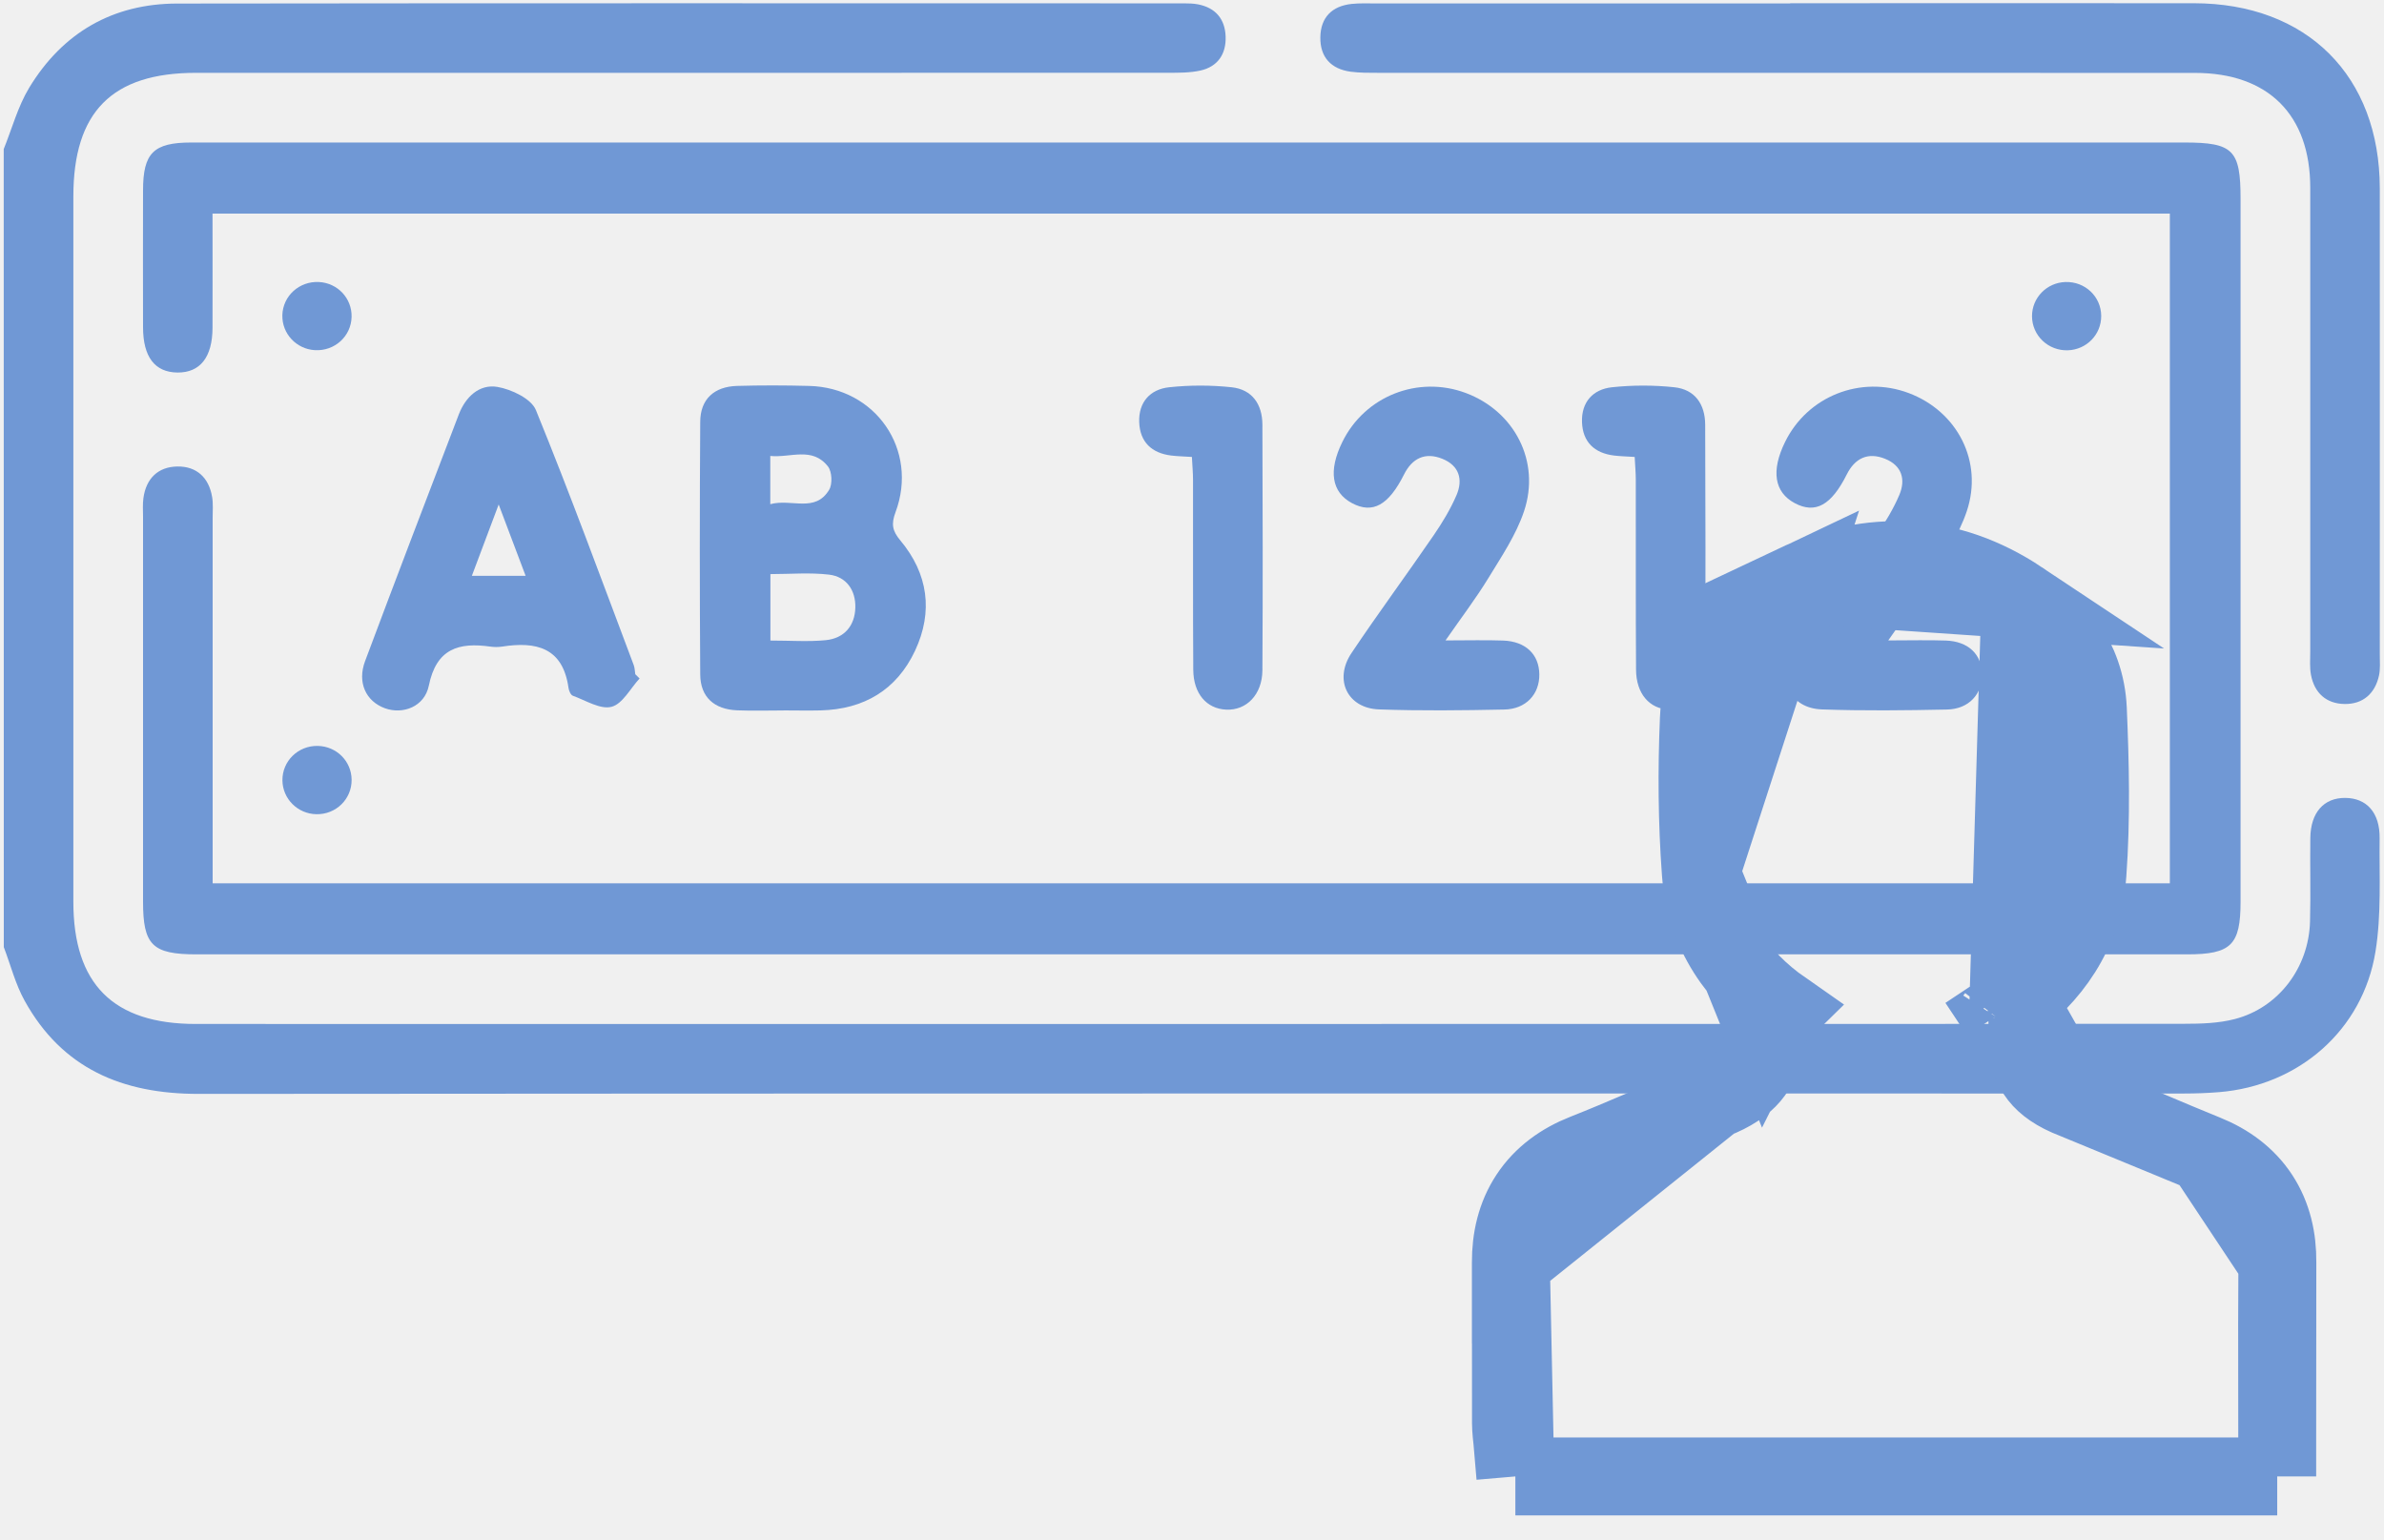
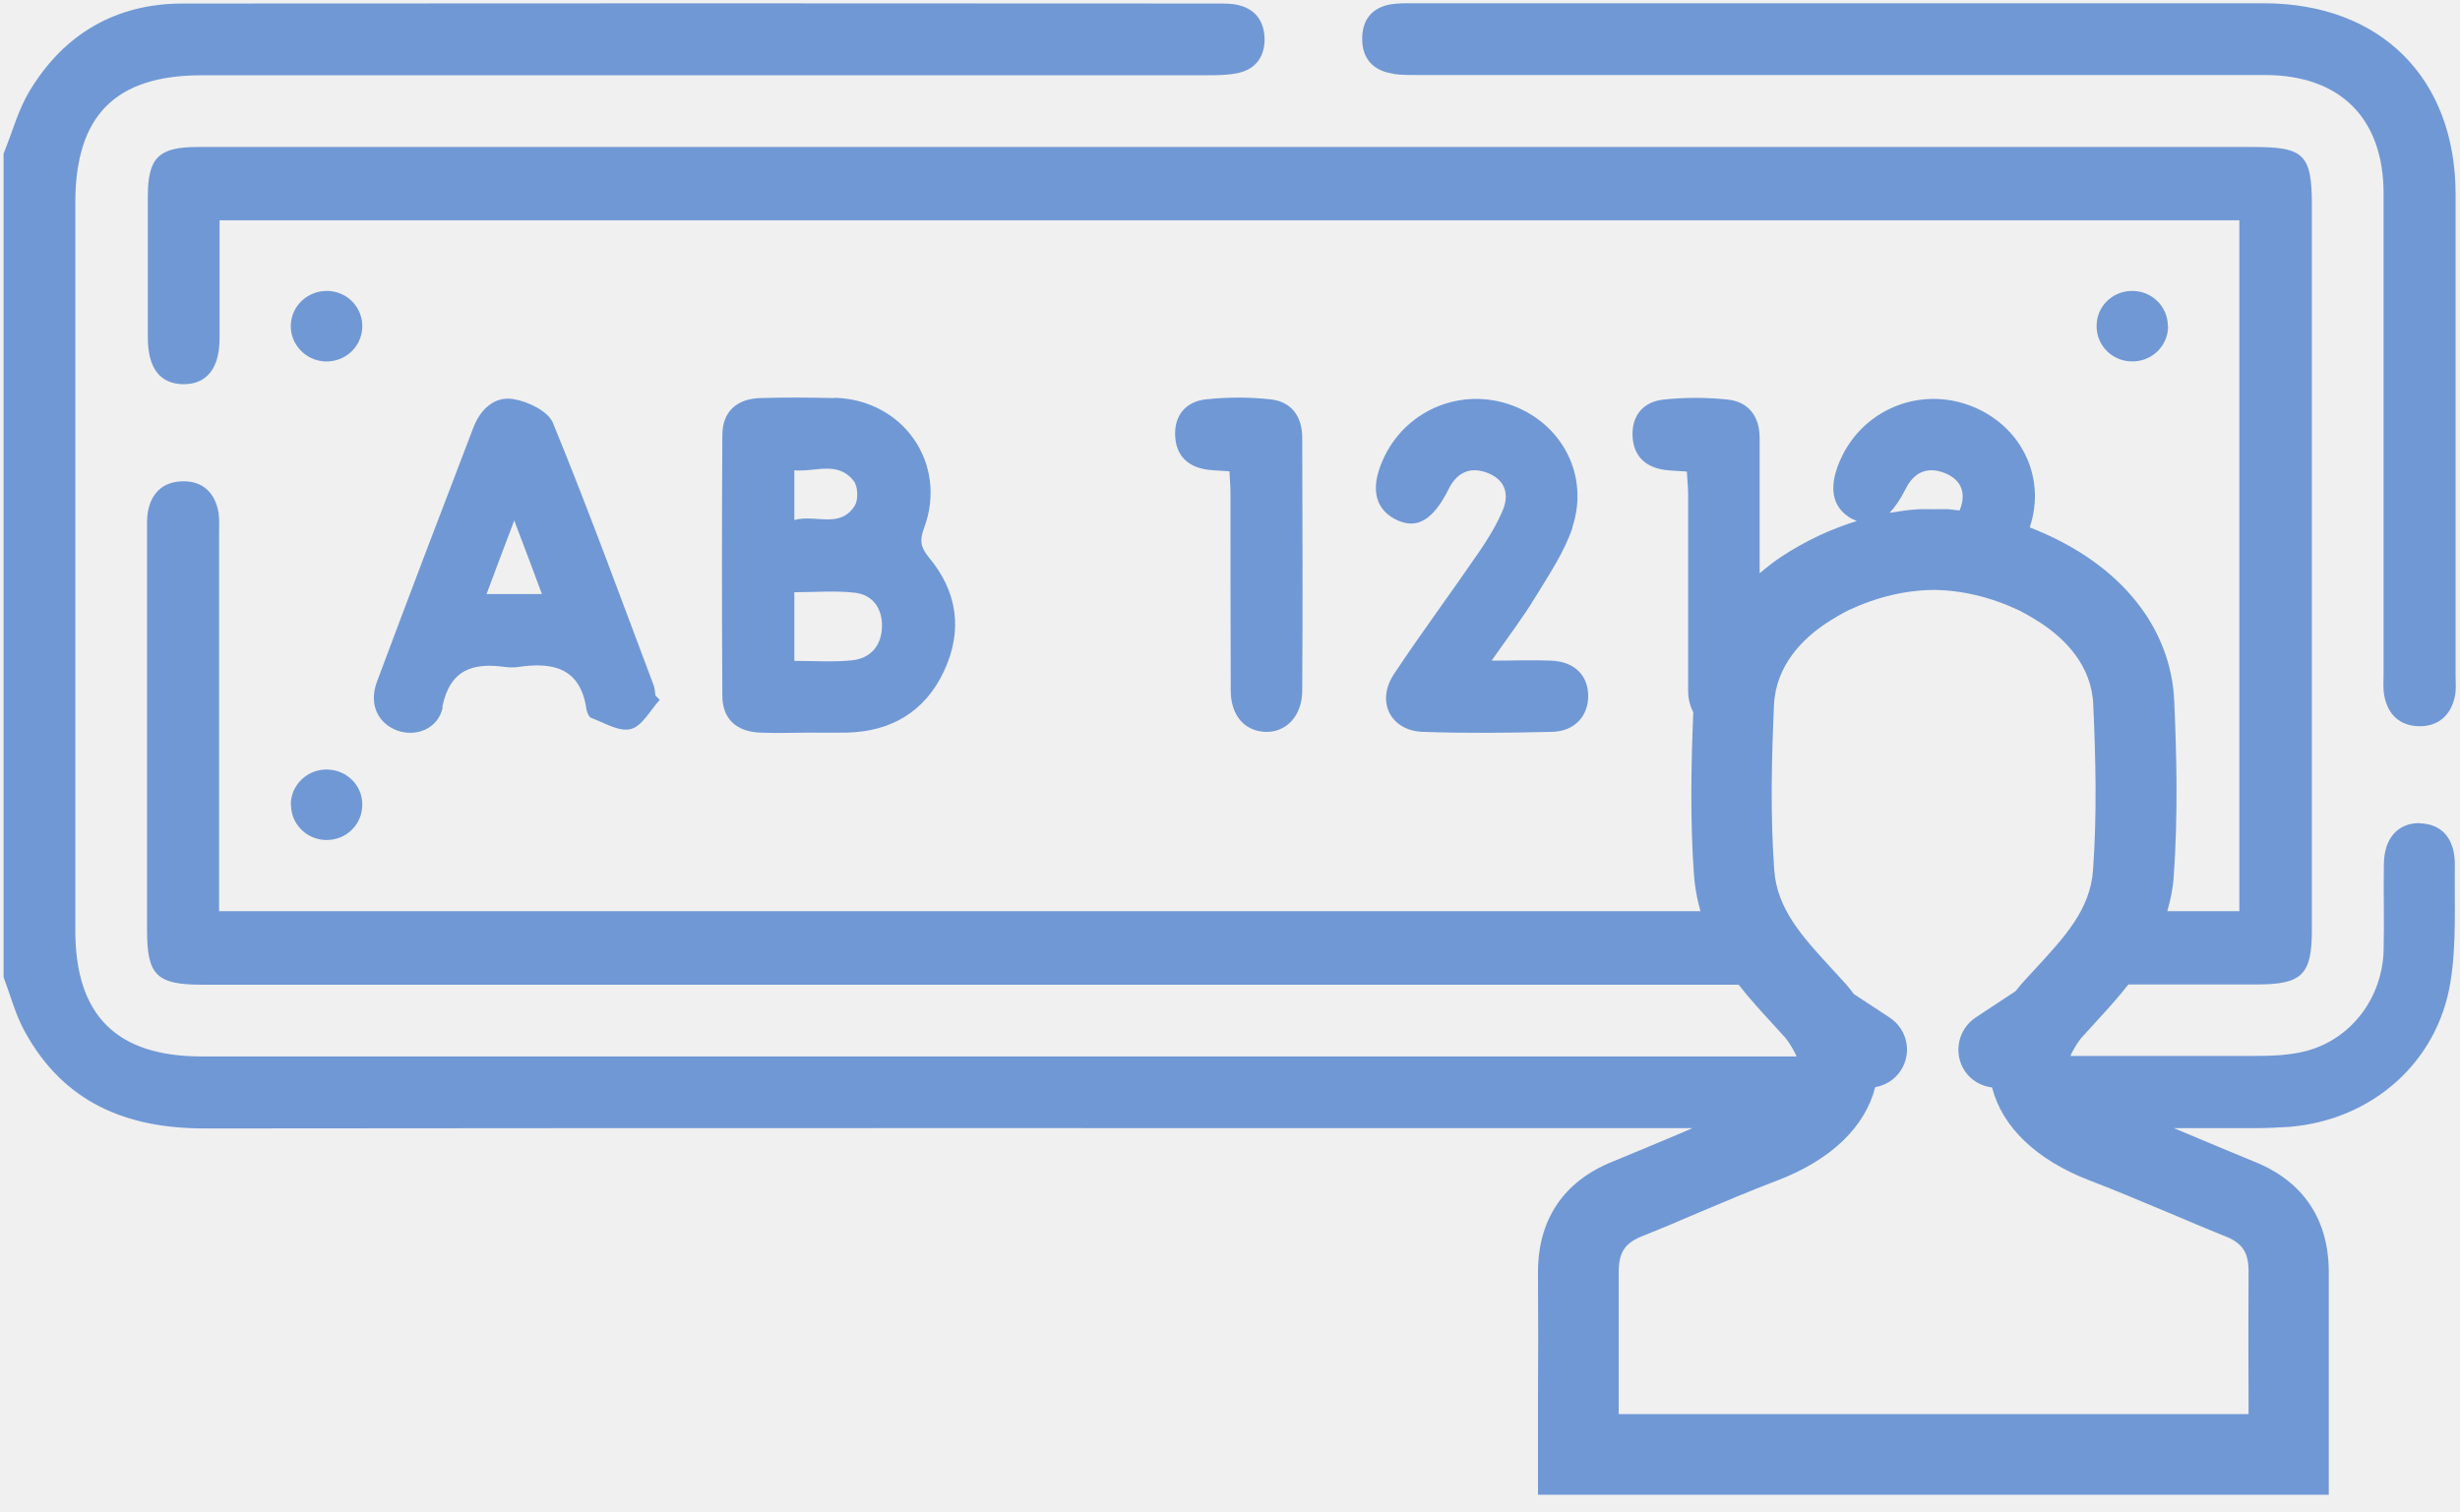
- <svg xmlns="http://www.w3.org/2000/svg" width="96" height="62" viewBox="0 0 96 62" fill="none">
-   <path d="M0.15 6.003C0.485 5.175 0.72 4.286 1.176 3.532C2.52 1.318 4.539 0.145 7.138 0.143C20.654 0.125 34.17 0.133 47.684 0.135C47.871 0.135 48.061 0.14 48.241 0.175C48.95 0.312 49.329 0.767 49.354 1.47C49.379 2.174 49.04 2.684 48.338 2.841C47.919 2.933 47.472 2.931 47.04 2.931C33.991 2.936 20.941 2.933 7.895 2.933C4.509 2.933 2.954 4.503 2.954 7.915C2.954 17.38 2.954 26.845 2.954 36.313C2.954 39.625 4.554 41.235 7.885 41.235C24.734 41.24 41.58 41.235 58.429 41.235C68.27 41.235 78.112 41.238 87.953 41.228C88.635 41.228 89.338 41.208 89.99 41.038C91.755 40.581 92.971 38.969 93.021 37.109C93.051 35.988 93.018 34.868 93.033 33.747C93.046 32.721 93.575 32.127 94.436 32.132C95.3 32.137 95.837 32.724 95.824 33.759C95.807 35.282 95.899 36.83 95.657 38.32C95.145 41.49 92.561 43.721 89.356 43.981C88.892 44.018 88.422 44.036 87.955 44.036C61.298 44.038 34.64 44.028 7.982 44.051C4.931 44.051 2.502 43.035 0.989 40.294C0.62 39.628 0.428 38.861 0.153 38.142C0.15 27.429 0.15 16.716 0.15 6.003Z" fill="#7098D5" />
-   <path d="M8.558 35.572H87.376V8.602H8.558C8.558 10.167 8.563 11.684 8.558 13.204C8.553 14.385 8.059 15.009 7.148 15.002C6.239 14.994 5.762 14.378 5.76 13.182C5.755 11.345 5.757 9.508 5.76 7.671C5.76 6.161 6.181 5.739 7.704 5.739C17.92 5.736 28.133 5.739 38.349 5.739C54.886 5.739 71.423 5.739 87.96 5.739C89.927 5.739 90.224 6.036 90.224 8.008C90.224 17.443 90.224 26.878 90.224 36.31C90.224 38.055 89.847 38.432 88.072 38.432C61.352 38.432 34.632 38.432 7.912 38.432C6.134 38.432 5.76 38.058 5.76 36.31C5.76 31.141 5.76 25.972 5.76 20.805C5.76 20.555 5.74 20.303 5.775 20.059C5.882 19.27 6.364 18.798 7.14 18.786C7.919 18.773 8.413 19.235 8.543 20.019C8.588 20.293 8.563 20.578 8.563 20.857C8.563 25.403 8.563 29.951 8.563 34.496C8.563 34.835 8.563 35.175 8.563 35.574L8.558 35.572Z" fill="#7098D5" />
-   <path d="M72.089 0.13C77.507 0.13 82.924 0.125 88.342 0.13C92.898 0.135 95.826 3.053 95.831 7.591C95.836 13.848 95.831 20.106 95.831 26.363C95.831 26.643 95.856 26.933 95.799 27.202C95.639 27.934 95.15 28.36 94.413 28.35C93.679 28.34 93.195 27.909 93.058 27.17C93.003 26.868 93.03 26.548 93.03 26.239C93.03 20.014 93.03 13.786 93.03 7.561C93.03 4.625 91.338 2.936 88.389 2.936C77.429 2.931 66.47 2.936 55.51 2.933C55.138 2.933 54.761 2.936 54.392 2.888C53.595 2.781 53.156 2.299 53.168 1.5C53.181 0.702 53.635 0.24 54.437 0.157C54.746 0.125 55.058 0.138 55.37 0.138C60.942 0.138 66.517 0.138 72.089 0.138V0.13Z" fill="#7098D5" />
-   <path d="M31.554 28.61C30.933 28.61 30.309 28.63 29.687 28.605C28.758 28.568 28.204 28.071 28.197 27.162C28.174 23.77 28.174 20.378 28.197 16.988C28.201 16.077 28.753 15.568 29.68 15.541C30.643 15.513 31.609 15.516 32.573 15.541C35.262 15.603 36.997 18.117 36.061 20.628C35.883 21.102 35.931 21.377 36.255 21.763C37.376 23.104 37.586 24.629 36.847 26.206C36.105 27.786 34.787 28.563 33.045 28.608C32.548 28.62 32.049 28.608 31.552 28.608L31.554 28.61ZM31.023 25.795C31.831 25.795 32.545 25.849 33.249 25.78C33.991 25.707 34.425 25.206 34.443 24.467C34.46 23.773 34.088 23.226 33.389 23.141C32.613 23.049 31.819 23.119 31.023 23.119V25.792V25.795ZM31.018 20.303C31.881 20.071 32.823 20.663 33.389 19.724C33.527 19.494 33.504 18.995 33.342 18.786C32.708 17.974 31.831 18.444 31.018 18.361V20.303Z" fill="#7098D5" />
-   <path d="M25.754 27.324C25.382 27.724 25.07 28.348 24.626 28.463C24.172 28.58 23.587 28.206 23.068 28.018C22.981 27.986 22.908 27.816 22.893 27.701C22.664 26.071 21.585 25.824 20.215 26.039C20.062 26.061 19.9 26.061 19.748 26.039C18.474 25.859 17.571 26.119 17.269 27.609C17.096 28.46 16.225 28.782 15.504 28.523C14.732 28.243 14.378 27.482 14.702 26.621C15.945 23.303 17.209 19.994 18.477 16.684C18.747 15.982 19.303 15.458 20.03 15.581C20.596 15.678 21.393 16.055 21.58 16.514C22.966 19.909 24.226 23.353 25.52 26.785C25.562 26.9 25.562 27.03 25.582 27.152C25.64 27.21 25.697 27.267 25.757 27.324H25.754ZM20.082 20.313C19.665 21.419 19.343 22.277 19.001 23.189H21.166C20.811 22.245 20.487 21.389 20.08 20.313H20.082Z" fill="#7098D5" />
-   <path d="M58.214 25.79C59.115 25.79 59.822 25.77 60.526 25.795C61.435 25.827 61.974 26.349 61.986 27.152C61.999 27.949 61.455 28.555 60.576 28.573C58.896 28.608 57.211 28.628 55.53 28.568C54.26 28.523 53.703 27.372 54.422 26.299C55.495 24.696 56.644 23.144 57.735 21.551C58.084 21.042 58.411 20.5 58.654 19.934C58.918 19.312 58.763 18.751 58.082 18.476C57.383 18.194 56.864 18.459 56.539 19.105C55.917 20.346 55.276 20.705 54.442 20.261C53.621 19.822 53.483 18.96 54.053 17.8C54.956 15.953 57.101 15.104 59.031 15.828C60.985 16.562 62.044 18.581 61.37 20.59C61.05 21.544 60.461 22.417 59.929 23.288C59.435 24.097 58.856 24.856 58.209 25.79H58.214Z" fill="#7098D5" />
-   <path d="M76.042 25.79C76.944 25.79 77.65 25.77 78.354 25.795C79.263 25.827 79.802 26.349 79.814 27.152C79.827 27.949 79.283 28.555 78.404 28.573C76.724 28.608 75.039 28.628 73.359 28.568C72.088 28.523 71.531 27.372 72.25 26.299C73.324 24.696 74.472 23.144 75.563 21.551C75.912 21.042 76.24 20.5 76.482 19.934C76.746 19.312 76.591 18.751 75.91 18.476C75.211 18.194 74.692 18.459 74.367 19.105C73.746 20.346 73.104 20.705 72.27 20.261C71.449 19.822 71.311 18.96 71.881 17.8C72.784 15.953 74.929 15.104 76.859 15.828C78.813 16.562 79.872 18.581 79.198 20.59C78.878 21.544 78.289 22.417 77.757 23.288C77.263 24.097 76.684 24.856 76.037 25.79H76.042Z" fill="#7098D5" />
-   <path d="M47.994 18.401C47.652 18.379 47.405 18.374 47.16 18.344C46.371 18.246 45.904 17.797 45.874 17.003C45.844 16.197 46.311 15.678 47.08 15.595C47.912 15.506 48.765 15.506 49.594 15.595C50.423 15.683 50.83 16.279 50.835 17.096C50.847 20.393 50.855 23.693 50.835 26.99C50.828 27.976 50.191 28.615 49.377 28.577C48.588 28.543 48.056 27.933 48.051 26.968C48.034 24.416 48.046 21.866 48.041 19.315C48.041 19.038 48.014 18.763 47.996 18.401H47.994Z" fill="#7098D5" />
-   <path d="M65.824 18.401C65.482 18.379 65.235 18.374 64.99 18.344C64.201 18.246 63.734 17.797 63.705 17.003C63.675 16.197 64.141 15.678 64.91 15.595C65.742 15.506 66.596 15.506 67.424 15.595C68.253 15.683 68.66 16.279 68.665 17.096C68.677 20.393 68.685 23.693 68.665 26.99C68.658 27.976 68.021 28.615 67.207 28.577C66.418 28.543 65.886 27.933 65.881 26.968C65.864 24.416 65.876 21.866 65.871 19.315C65.871 19.038 65.844 18.763 65.826 18.401H65.824Z" fill="#7098D5" />
-   <path d="M14.158 12.763C14.138 13.544 13.479 14.143 12.685 14.101C11.936 14.061 11.352 13.437 11.37 12.695C11.389 11.916 12.054 11.315 12.845 11.357C13.599 11.397 14.176 12.016 14.158 12.763Z" fill="#7098D5" />
-   <path d="M84.612 12.725C84.615 13.472 84.026 14.078 83.272 14.106C82.48 14.133 81.829 13.514 81.826 12.735C81.824 11.992 82.418 11.382 83.169 11.357C83.963 11.33 84.61 11.944 84.612 12.725Z" fill="#7098D5" />
-   <path d="M12.799 30.038C13.553 30.055 14.152 30.652 14.159 31.398C14.169 32.179 13.528 32.806 12.736 32.788C11.987 32.773 11.381 32.169 11.373 31.428C11.363 30.649 12.007 30.02 12.799 30.038Z" fill="#7098D5" />
-   <path d="M84.609 31.453C84.587 32.234 83.925 32.831 83.132 32.786C82.382 32.744 81.801 32.115 81.821 31.376C81.843 30.597 82.507 29.998 83.299 30.043C84.053 30.085 84.627 30.707 84.607 31.453H84.609Z" fill="#7098D5" />
-   <path d="M71.107 41.609L71.233 41.358L71.235 41.354L71.323 41.18L71.45 41.032C71.576 40.887 71.705 40.757 71.806 40.658C69.993 39.394 68.668 37.562 68.489 35.141L71.107 41.609ZM71.107 41.609L71.076 41.888M71.107 41.609L71.076 41.888M71.076 41.888C71.003 42.533 70.795 42.983 70.504 43.327M71.076 41.888L70.504 43.327M60.84 50.839L60.84 50.838C60.837 49.898 61.039 48.973 61.574 48.164C62.111 47.35 62.894 46.792 63.809 46.432C64.577 46.13 65.339 45.806 66.123 45.472C66.203 45.438 66.284 45.404 66.364 45.37C67.225 45.004 68.114 44.63 69.02 44.286L60.84 50.839ZM60.84 50.839C60.844 52.072 60.843 53.296 60.843 54.523C60.842 55.446 60.842 56.372 60.844 57.305C60.844 57.565 60.891 57.957 60.897 58.014C60.898 58.019 60.898 58.021 60.898 58.021L61.021 59.456M60.84 50.839L61.021 59.456M61.021 59.456H62.461M61.021 59.456H62.461M62.461 59.456H90.131H91.7M62.461 59.456H91.7M91.7 59.456V57.888M91.7 59.456V57.888M91.7 57.888C91.7 57.177 91.699 56.475 91.698 55.778C91.695 54.107 91.692 52.468 91.706 50.825L91.706 50.825M91.7 57.888L91.706 50.825M91.706 50.825C91.713 49.892 91.517 48.977 90.993 48.175C90.466 47.37 89.699 46.817 88.807 46.458L88.807 46.458M91.706 50.825L88.807 46.458M88.807 46.458C88.143 46.191 87.44 45.894 86.722 45.59C85.661 45.141 84.566 44.678 83.516 44.277L83.515 44.277M88.807 46.458L83.515 44.277M83.515 44.277C82.801 44.005 82.364 43.679 82.099 43.342C81.848 43.021 81.669 42.582 81.656 41.911L81.636 40.957M83.515 44.277L81.636 40.957M81.636 40.957L80.869 40.58M81.636 40.957L80.869 40.58M80.869 40.58C82.581 39.338 83.888 37.569 84.058 35.198C84.22 32.964 84.168 30.726 84.075 28.563C83.987 26.507 82.726 25.059 81.355 24.148M80.869 40.58L81.355 24.148M80.372 40.944C80.382 40.931 80.419 40.888 80.513 40.826C80.513 40.826 80.514 40.826 80.514 40.826L80.418 40.682L80.22 40.383L80.219 40.381L79.646 39.519L80.219 40.382L80.219 40.383L80.418 40.684C80.422 40.738 80.418 40.79 80.409 40.836C80.397 40.899 80.379 40.933 80.372 40.944ZM80.372 40.944C80.37 40.947 80.369 40.948 80.369 40.948C80.369 40.948 80.37 40.947 80.372 40.944ZM81.355 24.148C78.467 22.227 75.324 22.076 72.253 23.527L81.355 24.148ZM70.504 43.327C70.202 43.683 69.736 44.014 69.02 44.286L70.504 43.327ZM72.252 23.528C70.161 24.515 68.521 26.299 68.41 28.966C68.323 31.012 68.337 33.081 68.489 35.141L72.252 23.528Z" fill="white" stroke="#7098D5" stroke-width="3.137" />
+ <svg xmlns="http://www.w3.org/2000/svg" width="96" height="59" viewBox="0 0 96 59" fill="none">
+   <g clip-path="url(#clip0_634_368)">
+     <path d="M94.429 32.128C93.569 32.128 93.039 32.718 93.029 33.738C93.009 34.858 93.049 35.978 93.019 37.098C92.969 38.958 91.749 40.568 89.989 41.028C89.339 41.198 88.629 41.218 87.949 41.218C85.569 41.218 83.179 41.218 80.799 41.218C80.859 41.048 81.109 40.638 81.229 40.508L81.729 39.958C82.169 39.478 82.629 38.978 83.059 38.428H88.069C89.839 38.428 90.219 38.048 90.219 36.308V8.008C90.219 6.038 89.919 5.738 87.959 5.738H38.349C28.129 5.738 17.919 5.738 7.709 5.738C6.189 5.738 5.769 6.158 5.769 7.668C5.769 9.508 5.769 11.338 5.769 13.178C5.769 14.378 6.249 14.988 7.159 14.998C8.069 14.998 8.569 14.378 8.569 13.198C8.569 11.678 8.569 10.158 8.569 8.598H87.389V35.568H84.579C84.699 35.138 84.799 34.688 84.829 34.198C84.999 31.818 84.939 29.418 84.849 27.388C84.759 25.138 83.539 23.138 81.429 21.728C80.709 21.248 79.959 20.878 79.209 20.588C79.879 18.578 78.829 16.558 76.869 15.828C74.939 15.108 72.799 15.948 71.889 17.798C71.319 18.958 71.459 19.818 72.279 20.258C72.339 20.288 72.399 20.308 72.459 20.338C71.459 20.648 70.479 21.098 69.519 21.728C69.219 21.928 68.939 22.148 68.669 22.378C68.669 20.618 68.669 18.858 68.669 17.098C68.669 16.278 68.259 15.688 67.429 15.598C66.599 15.508 65.749 15.508 64.919 15.598C64.149 15.678 63.679 16.198 63.709 17.008C63.739 17.798 64.209 18.248 64.999 18.348C65.239 18.378 65.489 18.378 65.829 18.408C65.849 18.768 65.879 19.048 65.879 19.318C65.879 21.868 65.879 24.418 65.879 26.968C65.879 27.298 65.959 27.568 66.079 27.808C65.999 29.748 65.949 31.978 66.109 34.198C66.149 34.688 66.239 35.138 66.359 35.568H8.549V20.858C8.549 20.578 8.569 20.298 8.529 20.018C8.399 19.238 7.909 18.768 7.129 18.788C6.349 18.798 5.869 19.268 5.759 20.058C5.729 20.298 5.739 20.558 5.739 20.808V36.318C5.739 38.068 6.109 38.438 7.889 38.438H67.849C68.279 38.988 68.739 39.488 69.179 39.968L69.679 40.518C69.799 40.658 70.049 41.068 70.109 41.238C66.209 41.238 62.309 41.238 58.409 41.238C41.559 41.238 24.709 41.238 7.869 41.238C4.539 41.238 2.939 39.628 2.939 36.318V7.918C2.939 4.508 4.499 2.938 7.879 2.938C20.929 2.938 33.979 2.938 47.029 2.938C47.459 2.938 47.909 2.938 48.329 2.848C49.029 2.688 49.369 2.178 49.349 1.478C49.319 0.778 48.949 0.318 48.239 0.178C48.059 0.148 47.869 0.138 47.679 0.138C34.159 0.128 20.639 0.128 7.129 0.138C4.529 0.138 2.509 1.318 1.169 3.528C0.709 4.278 0.479 5.168 0.139 5.998C0.139 16.708 0.139 27.428 0.139 38.138C0.409 38.858 0.609 39.628 0.979 40.288C2.489 43.028 4.919 44.048 7.969 44.048C27.329 44.028 46.689 44.038 66.049 44.038C65.719 44.178 65.389 44.318 65.059 44.458C64.339 44.758 63.629 45.058 62.919 45.348C61.009 46.118 59.999 47.628 60.019 49.718C60.029 51.358 60.029 52.998 60.019 54.668V58.348H75.449H90.879V54.668C90.879 52.998 90.879 51.358 90.879 49.718C90.899 47.628 89.899 46.118 87.979 45.348C87.269 45.058 86.559 44.758 85.839 44.458C85.509 44.318 85.179 44.178 84.839 44.038C85.869 44.038 86.899 44.038 87.929 44.038C88.399 44.038 88.869 44.018 89.329 43.988C92.539 43.728 95.119 41.498 95.629 38.328C95.869 36.838 95.779 35.288 95.799 33.768C95.809 32.728 95.279 32.148 94.409 32.138L94.429 32.128ZM74.359 19.098C74.679 18.448 75.199 18.188 75.899 18.468C76.579 18.738 76.739 19.308 76.469 19.928C76.329 19.918 76.189 19.888 76.049 19.878C75.849 19.868 75.649 19.878 75.459 19.878C75.259 19.878 75.059 19.868 74.869 19.878C74.489 19.898 74.119 19.958 73.739 20.018C73.949 19.798 74.159 19.498 74.359 19.098ZM86.819 48.248C87.519 48.528 87.759 48.888 87.749 49.678C87.739 51.328 87.739 52.978 87.749 54.668V55.198H75.459H63.169V54.668C63.169 52.978 63.169 51.328 63.169 49.678C63.169 48.888 63.399 48.528 64.099 48.248C64.829 47.958 65.559 47.648 66.279 47.338C67.299 46.908 68.309 46.478 69.339 46.088C71.469 45.278 72.789 43.978 73.179 42.438C73.569 42.368 73.929 42.158 74.169 41.798C74.629 41.108 74.439 40.178 73.739 39.718L72.339 38.798C72.229 38.648 72.129 38.518 72.039 38.418C71.859 38.218 71.679 38.028 71.499 37.828C70.349 36.578 69.349 35.498 69.239 33.968C69.079 31.758 69.139 29.558 69.229 27.518C69.299 25.958 70.369 24.928 71.249 24.338C71.539 24.148 71.829 23.978 72.119 23.828C73.249 23.298 74.369 23.038 75.459 23.028C76.549 23.038 77.669 23.298 78.799 23.828C79.089 23.978 79.379 24.148 79.669 24.338C80.559 24.928 81.629 25.958 81.689 27.518C81.779 29.558 81.839 31.758 81.679 33.968C81.569 35.508 80.569 36.578 79.419 37.828C79.239 38.018 79.059 38.218 78.879 38.418C78.819 38.488 78.739 38.588 78.659 38.688L77.099 39.718C76.409 40.178 76.219 41.108 76.669 41.798C76.919 42.178 77.319 42.398 77.739 42.448C78.129 43.978 79.449 45.278 81.569 46.088C82.589 46.478 83.599 46.908 84.629 47.338C85.349 47.648 86.079 47.948 86.809 48.248H86.819Z" fill="#7098D5" />
+     <path d="M54.378 2.888C54.748 2.938 55.128 2.928 55.498 2.928C66.458 2.928 77.418 2.928 88.378 2.928C91.328 2.928 93.018 4.618 93.018 7.558V26.238C93.018 26.548 92.988 26.868 93.048 27.168C93.188 27.908 93.668 28.338 94.408 28.348C95.148 28.358 95.638 27.928 95.798 27.198C95.858 26.928 95.828 26.638 95.828 26.358C95.828 20.098 95.828 13.838 95.828 7.588C95.828 3.048 92.898 0.128 88.338 0.128C82.908 0.128 77.498 0.128 72.078 0.128C66.508 0.128 60.928 0.128 55.358 0.128C55.048 0.128 54.738 0.118 54.428 0.148C53.628 0.228 53.168 0.688 53.158 1.488C53.148 2.288 53.588 2.768 54.378 2.878V2.888Z" fill="#7098D5" />
+     <path d="M32.559 15.538C31.599 15.518 30.629 15.508 29.669 15.538C28.739 15.568 28.189 16.078 28.189 16.988C28.169 20.378 28.169 23.768 28.189 27.158C28.189 28.068 28.749 28.568 29.679 28.598C30.299 28.628 30.929 28.598 31.549 28.598C32.049 28.598 32.549 28.608 33.039 28.598C34.779 28.558 36.099 27.778 36.839 26.198C37.579 24.618 37.369 23.098 36.249 21.758C35.929 21.368 35.879 21.098 36.059 20.618C36.999 18.108 35.259 15.598 32.569 15.528L32.559 15.538ZM30.999 18.358C31.809 18.438 32.689 17.968 33.319 18.778C33.479 18.988 33.499 19.488 33.369 19.718C32.799 20.658 31.859 20.068 30.999 20.298V18.358ZM33.229 25.778C32.529 25.848 31.809 25.798 30.999 25.798V23.118C31.799 23.118 32.589 23.048 33.369 23.138C34.069 23.218 34.439 23.768 34.419 24.468C34.399 25.208 33.969 25.708 33.229 25.778Z" fill="#7098D5" />
+     <path d="M17.258 27.608C17.558 26.118 18.468 25.858 19.738 26.038C19.888 26.058 20.048 26.058 20.208 26.038C21.578 25.828 22.658 26.068 22.888 27.698C22.908 27.808 22.978 27.978 23.058 28.018C23.578 28.208 24.158 28.578 24.618 28.458C25.058 28.348 25.378 27.718 25.748 27.318C25.688 27.258 25.628 27.208 25.578 27.148C25.558 27.028 25.558 26.898 25.518 26.778C24.228 23.348 22.968 19.898 21.578 16.508C21.388 16.048 20.598 15.668 20.028 15.578C19.298 15.458 18.748 15.978 18.478 16.678C17.208 19.988 15.948 23.298 14.708 26.618C14.388 27.478 14.738 28.238 15.508 28.518C16.228 28.778 17.098 28.458 17.278 27.608H17.258ZM20.068 20.318C20.478 21.388 20.798 22.248 21.148 23.188H18.988C19.328 22.278 19.648 21.418 20.068 20.318Z" fill="#7098D5" />
+     <path d="M61.358 20.588C62.029 18.578 60.978 16.558 59.019 15.828C57.089 15.108 54.949 15.948 54.038 17.798C53.468 18.958 53.608 19.818 54.428 20.258C55.258 20.698 55.908 20.338 56.529 19.098C56.849 18.448 57.368 18.188 58.069 18.468C58.748 18.738 58.908 19.308 58.639 19.928C58.398 20.498 58.069 21.038 57.718 21.548C56.629 23.138 55.478 24.688 54.408 26.298C53.688 27.368 54.248 28.518 55.519 28.568C57.199 28.628 58.889 28.608 60.569 28.568C61.449 28.548 61.989 27.948 61.978 27.148C61.968 26.348 61.428 25.818 60.519 25.788C59.819 25.758 59.108 25.788 58.209 25.788C58.858 24.858 59.438 24.098 59.928 23.288C60.459 22.418 61.048 21.548 61.368 20.588H61.358Z" fill="#7098D5" />
+     <path d="M47.979 18.398C47.999 18.758 48.019 19.038 48.019 19.308C48.019 21.858 48.019 24.408 48.029 26.958C48.029 27.928 48.569 28.528 49.359 28.568C50.169 28.608 50.809 27.968 50.819 26.978C50.839 23.678 50.829 20.378 50.819 17.088C50.819 16.268 50.409 15.678 49.579 15.588C48.749 15.498 47.899 15.498 47.069 15.588C46.299 15.668 45.829 16.188 45.859 16.998C45.889 17.788 46.359 18.238 47.149 18.338C47.389 18.368 47.639 18.368 47.979 18.398Z" fill="#7098D5" />
+     <path d="M12.828 11.358C12.038 11.318 11.368 11.918 11.348 12.698C11.328 13.438 11.918 14.068 12.668 14.108C13.458 14.148 14.118 13.548 14.138 12.768C14.158 12.018 13.578 11.398 12.828 11.358Z" fill="#7098D5" />
+     <path d="M84.599 12.728C84.599 11.948 83.948 11.328 83.159 11.358C82.409 11.378 81.808 11.988 81.819 12.738C81.819 13.518 82.469 14.138 83.269 14.108C84.019 14.078 84.609 13.478 84.609 12.728H84.599Z" fill="#7098D5" />
+     <path d="M11.358 31.428C11.358 32.168 11.968 32.778 12.718 32.788C13.508 32.808 14.148 32.178 14.138 31.398C14.138 30.648 13.528 30.058 12.778 30.038C11.988 30.018 11.338 30.648 11.348 31.428H11.358Z" fill="#7098D5" />
+   </g>
+   <defs>
+     <clipPath id="clip0_634_368">
+       <rect width="95.69" height="58.22" fill="white" transform="translate(0.138672 0.127808)" />
+     </clipPath>
+   </defs>
</svg>
